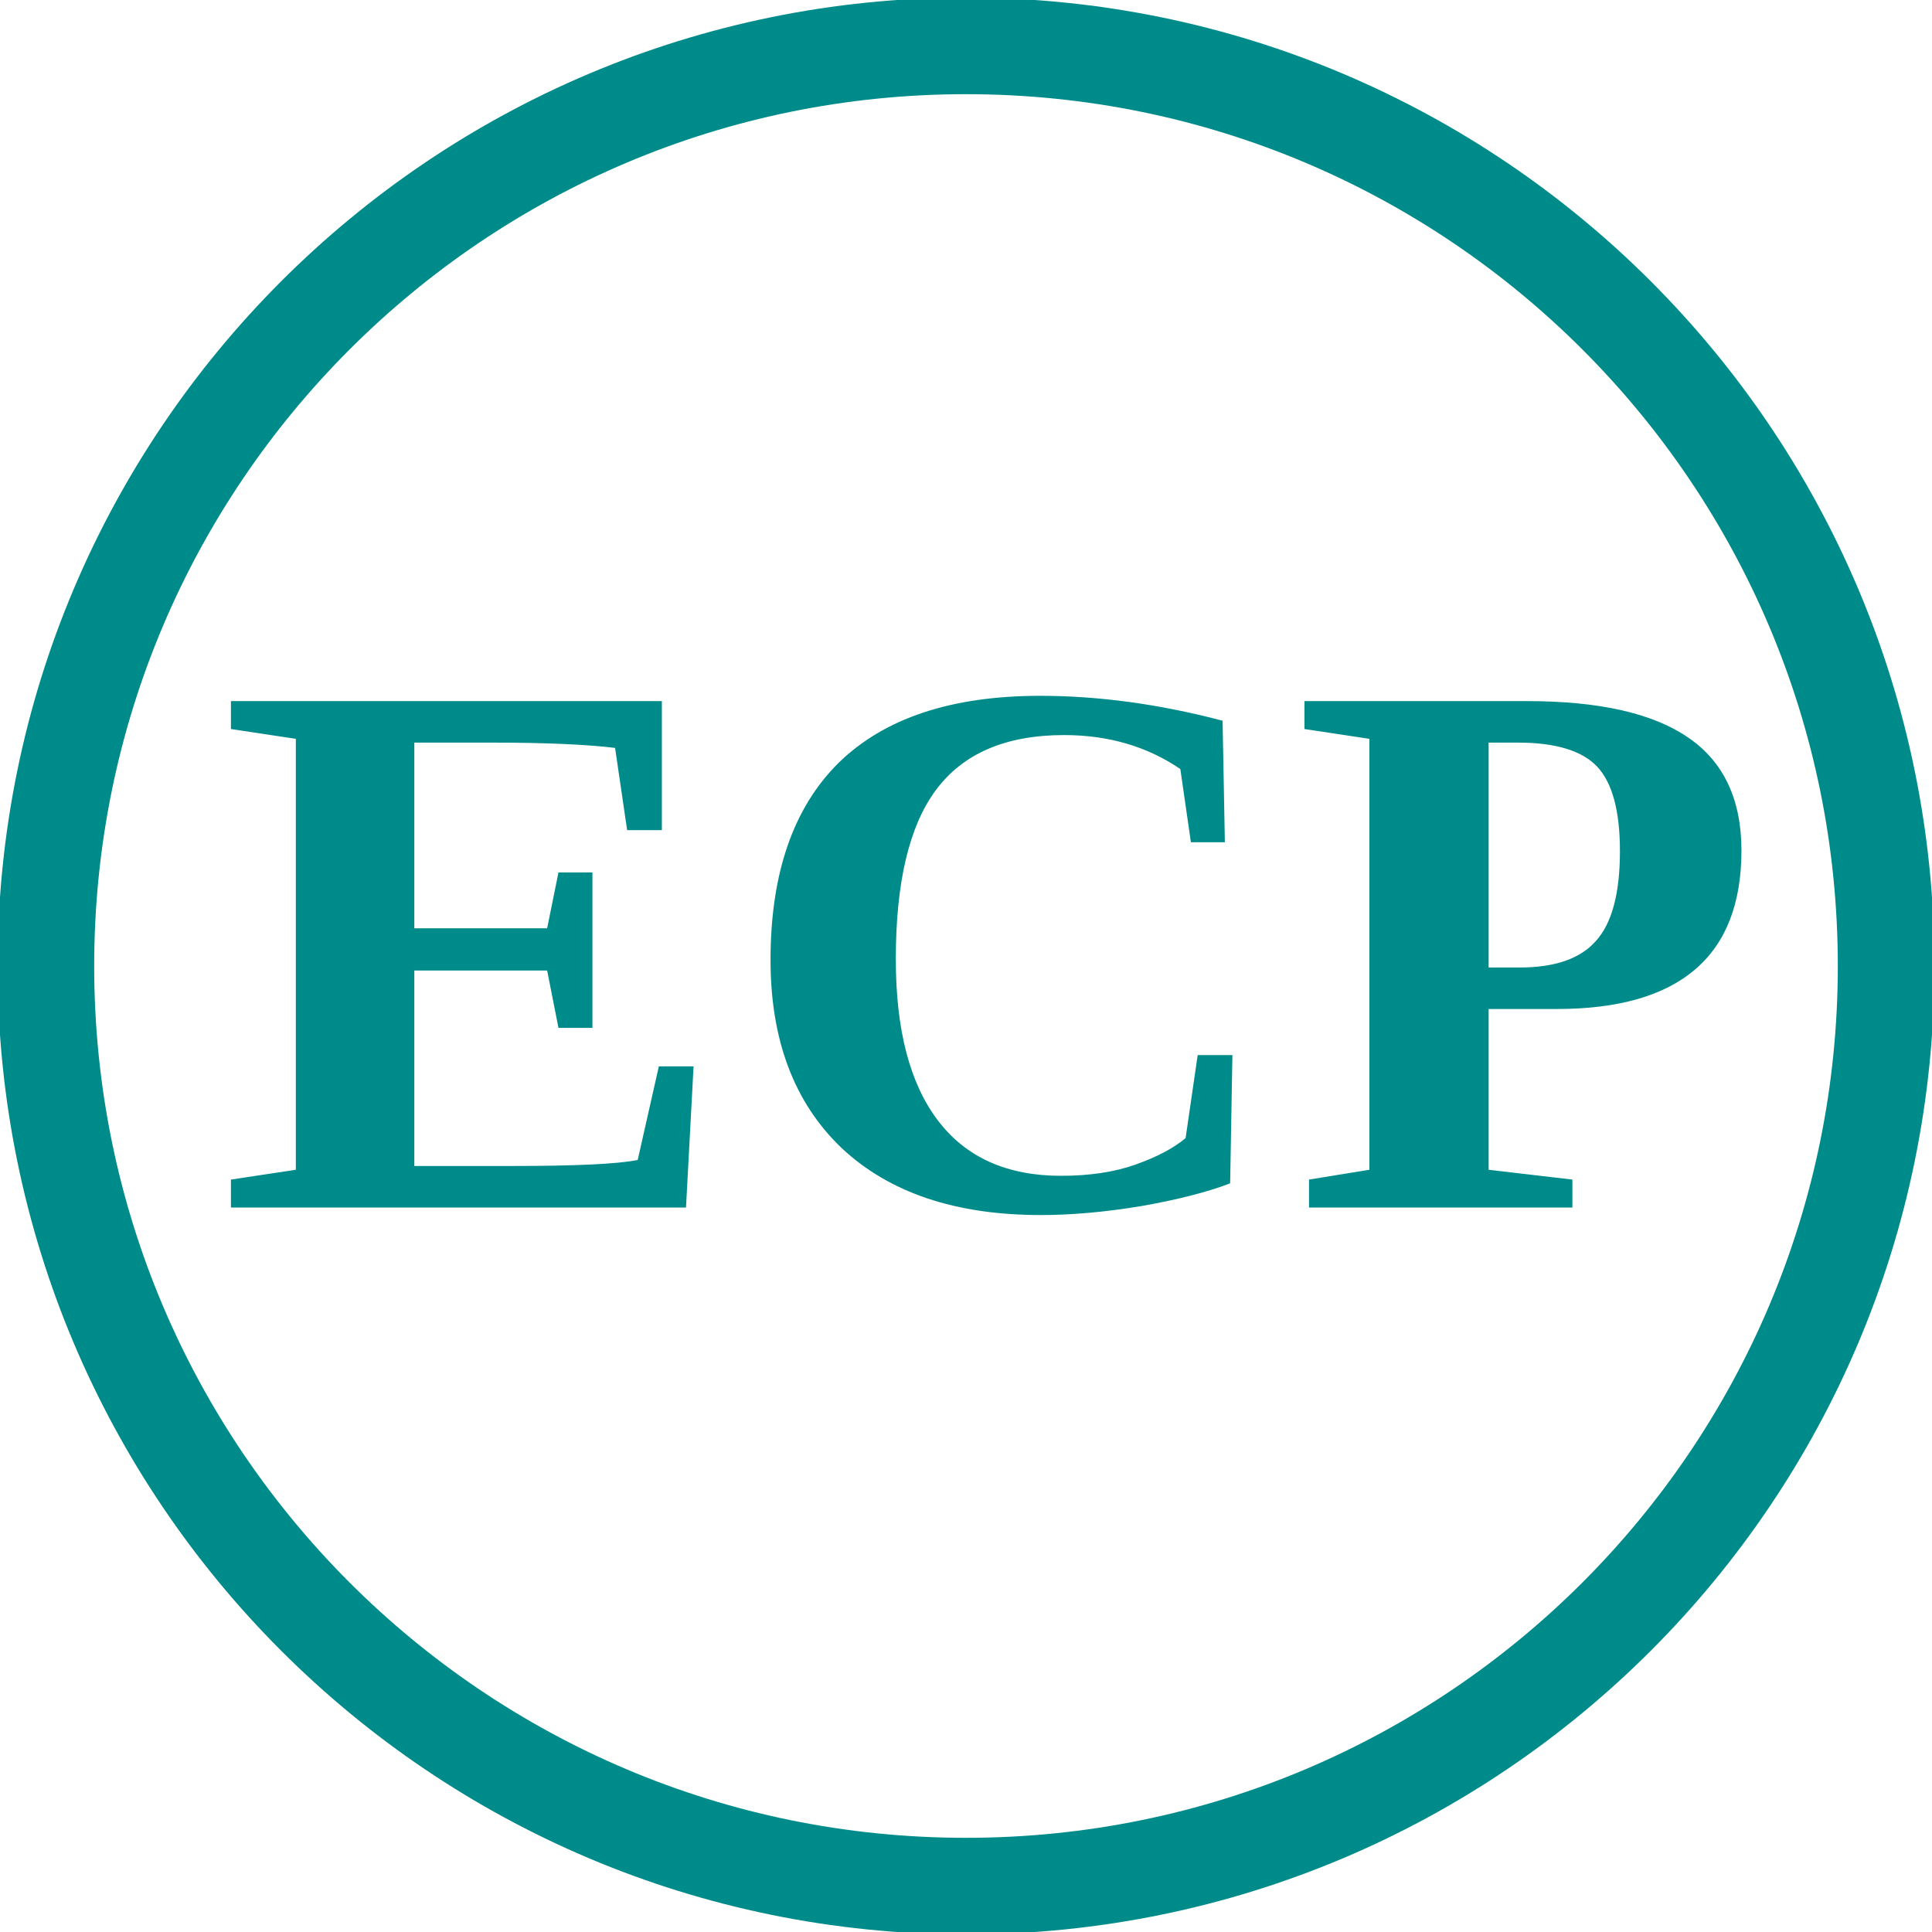
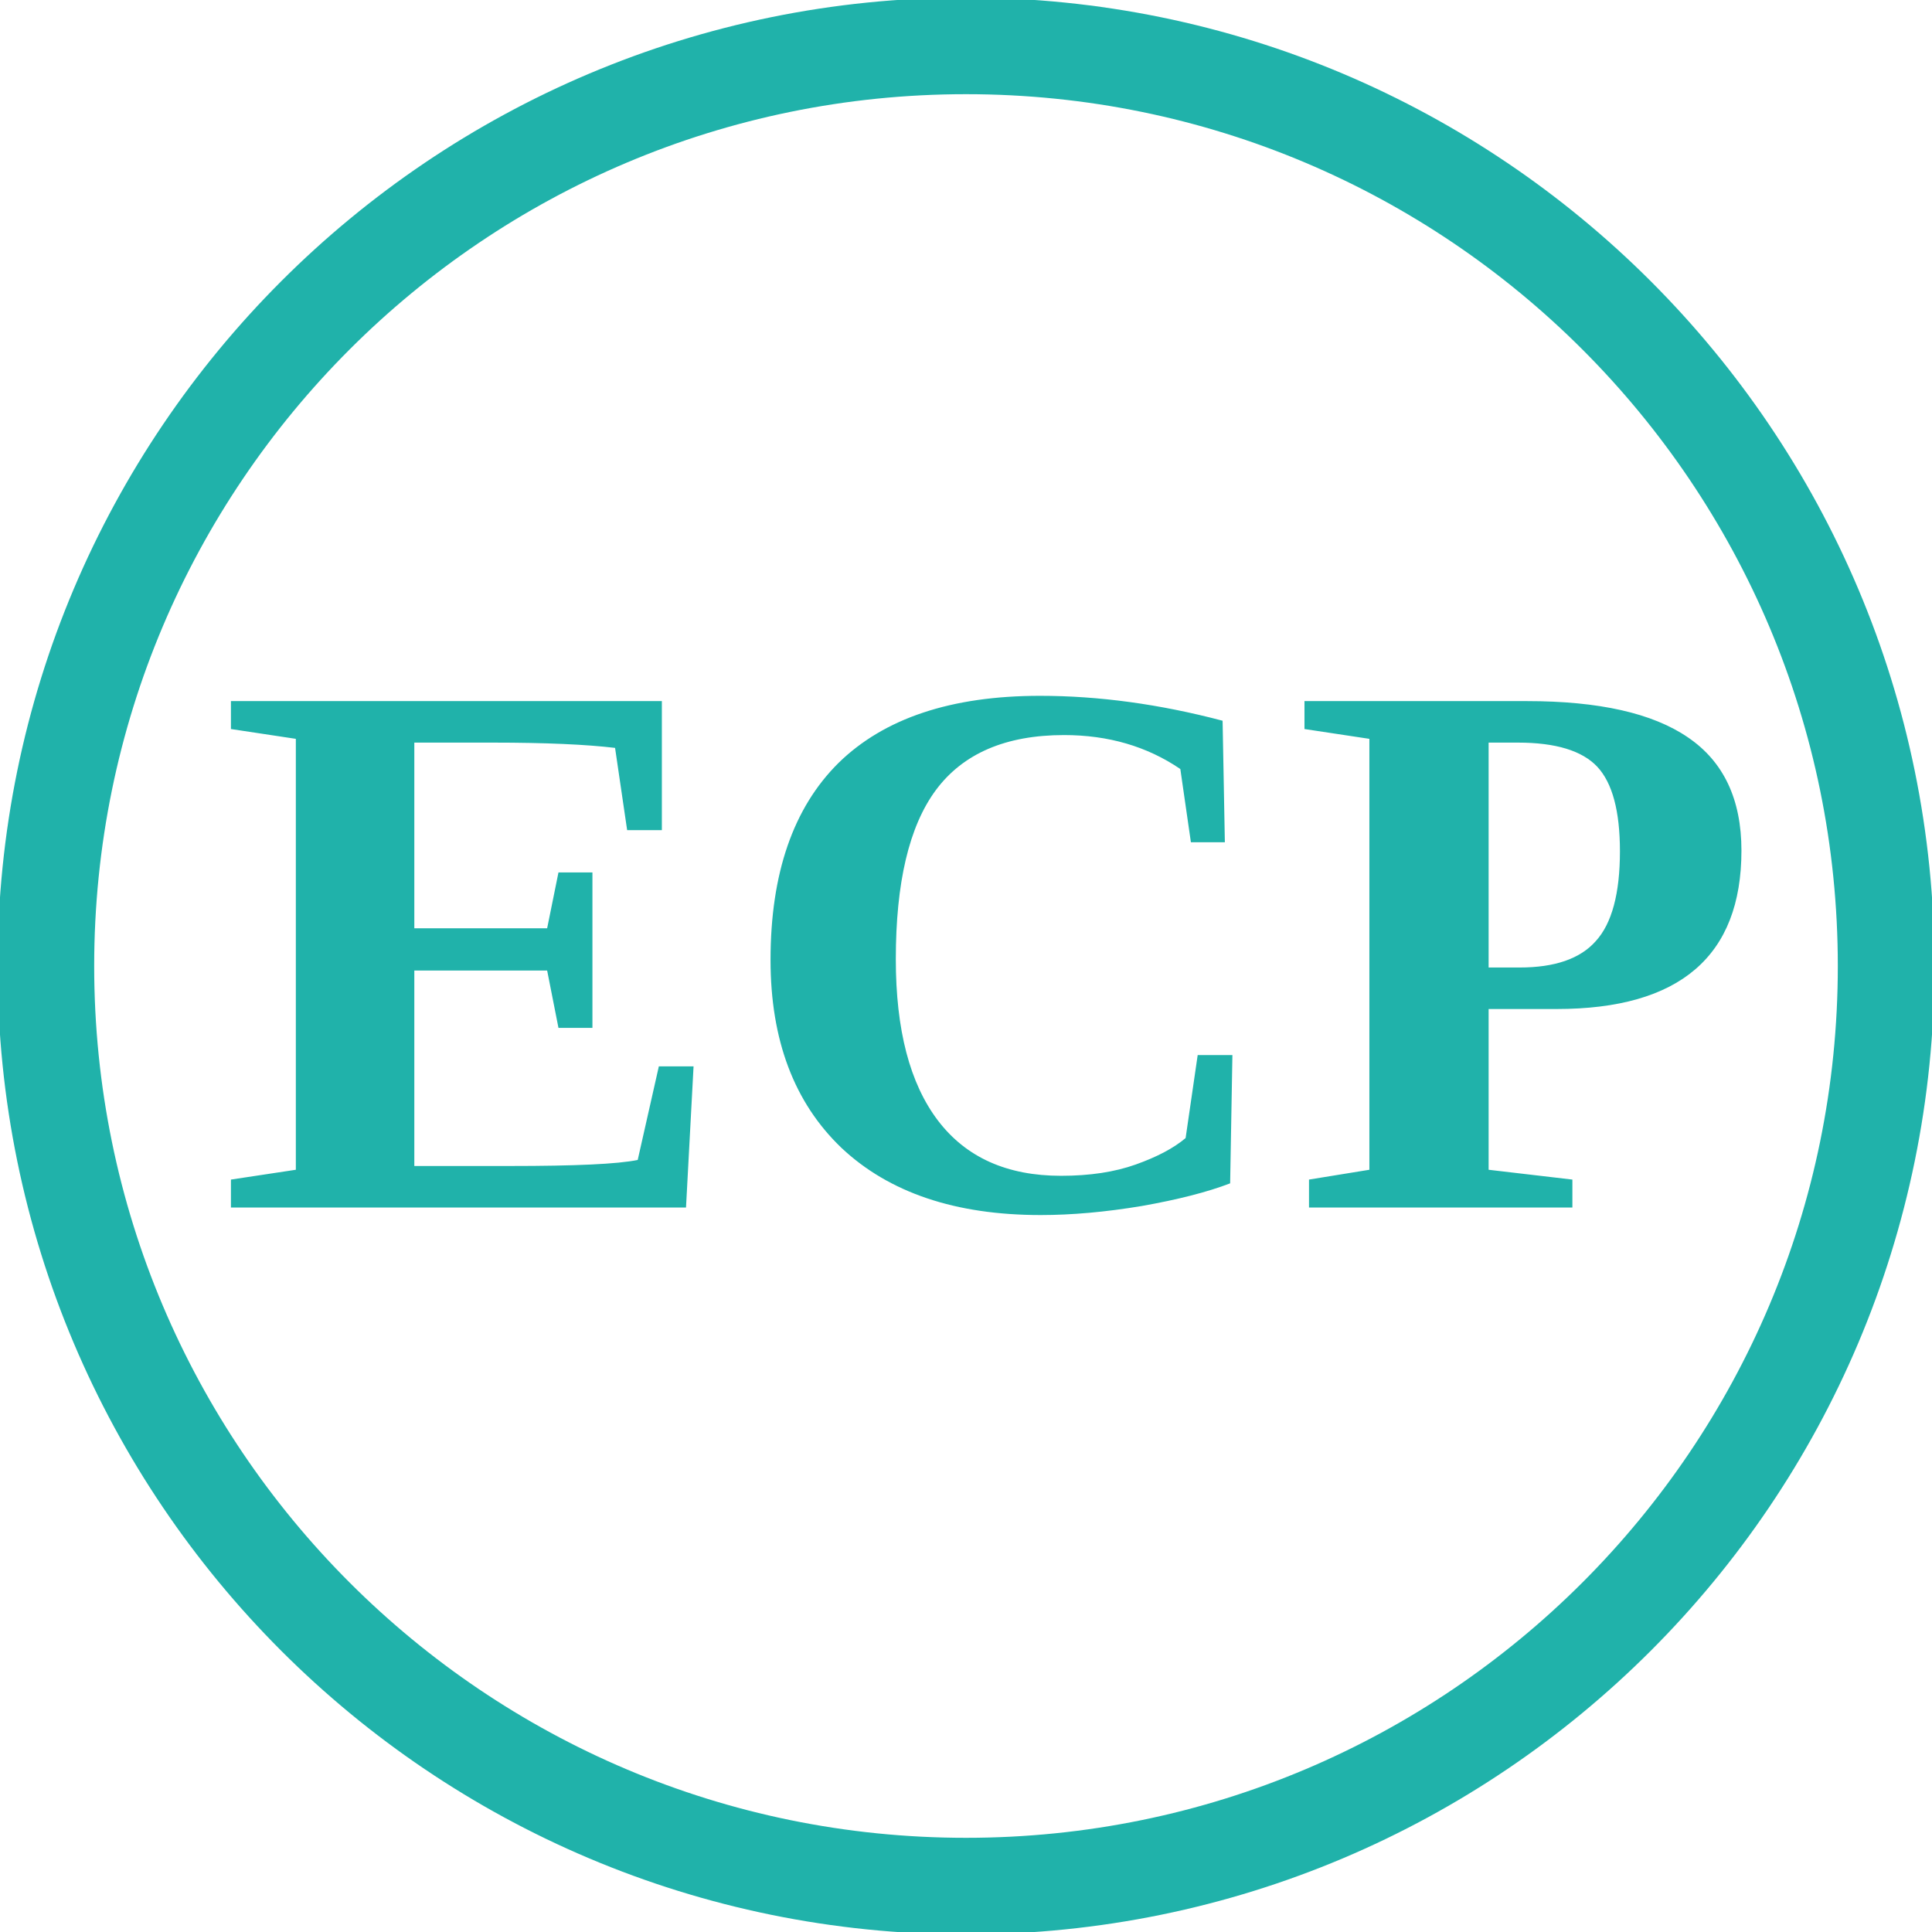
<svg xmlns="http://www.w3.org/2000/svg" width="40" height="40">
-   <circle cx="20" cy="20" r="19.05" style="stroke:darkcyan;stroke-width:2;" fill="transparent" />
-   <text x="4.5" y="25" style="font-size: 16px; font-weight: bold; fill: darkcyan; white-space: pre;">ECP</text>
+   <circle cx="20" cy="20" r="19.05" style="stroke:LightSeaGreen;stroke-width:2;" fill="transparent" />
+   <text x="4.5" y="25" style="font-size: 16px; font-weight: bold; fill: LightSeaGreen; white-space: pre;">ECP</text>
</svg>
